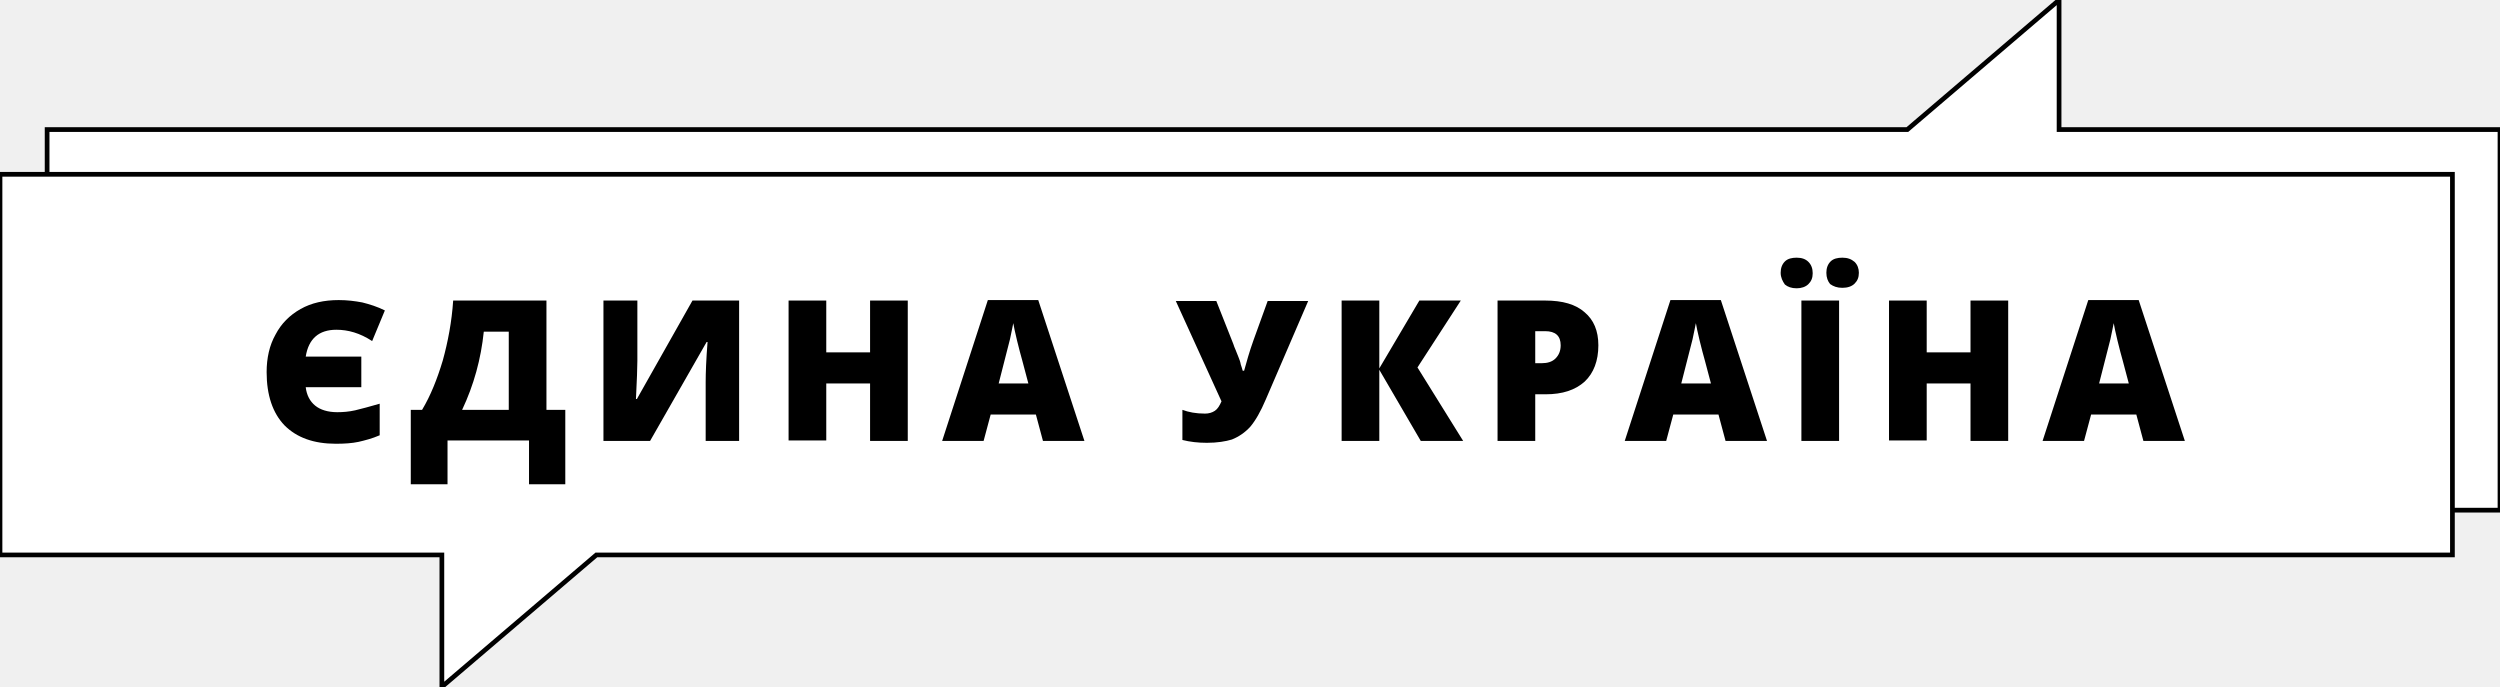
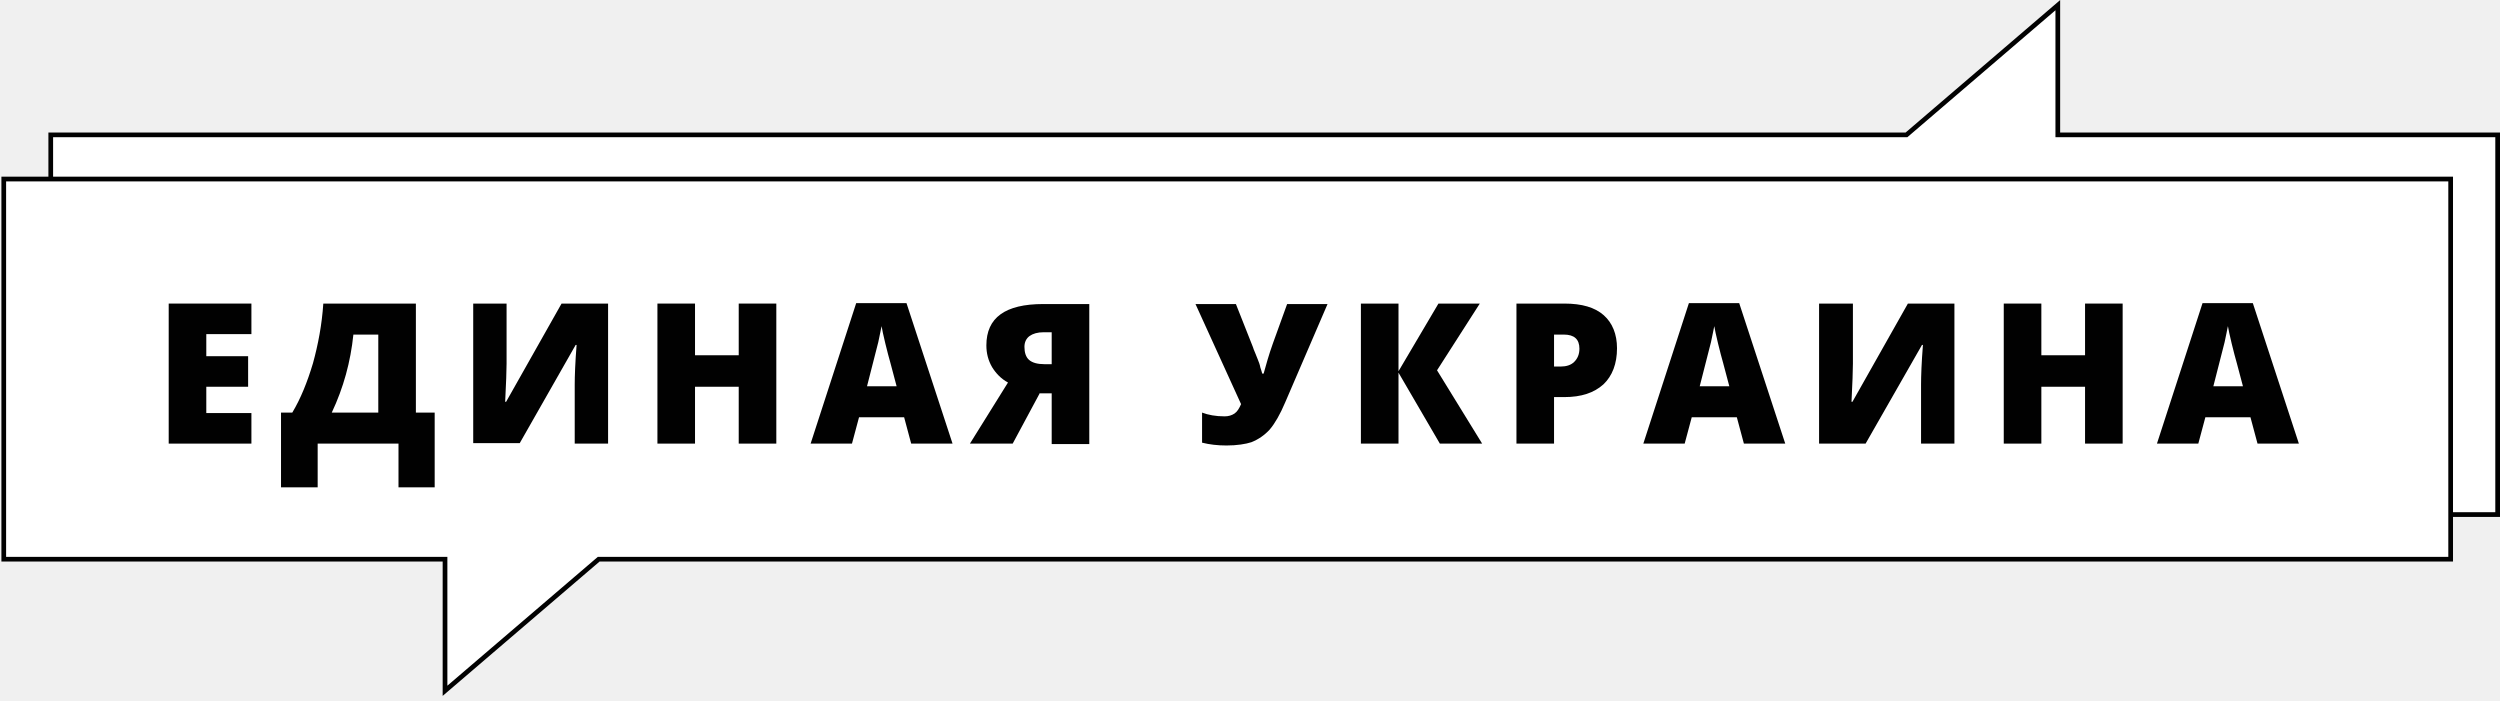
- <svg xmlns="http://www.w3.org/2000/svg" version="1.1" id="Rectangle_10_copy_5_xA0_Image" x="0px" y="0px" viewBox="0 0 530.7 145.8" enable-background="new 0 0 530.7 145.8" xml:space="preserve">
-   <g>
-     <g>
-       <polygon fill="#FFFFFF" stroke="#000000" stroke-miterlimit="10" points="437.1,27.5 437.1,0 404.9,27.5 10,27.5 10,108.3     530.7,108.3 530.7,27.5   " />
-       <polygon fill="#FFFFFF" stroke="#000000" stroke-miterlimit="10" points="520.6,37 0,37 0,117.8 93.8,117.8 93.8,145.8     126.6,117.8 520.6,117.8   " />
-     </g>
-     <g>
-       <path d="M71.4,70c-3.7,0-5.9,1.9-6.5,5.7h11.8v6.5H64.9c0.2,1.7,0.9,3,2,3.9c1.1,0.9,2.7,1.4,4.7,1.4c1.2,0,2.5-0.1,3.8-0.4    c1.3-0.3,3.1-0.8,5.2-1.4v6.7c-1.6,0.7-3.2,1.1-4.5,1.4c-1.4,0.3-3,0.4-4.8,0.4c-4.7,0-8.3-1.3-10.9-3.9    c-2.5-2.6-3.8-6.4-3.8-11.3c0-3,0.6-5.7,1.9-8c1.2-2.3,3-4.1,5.3-5.4c2.3-1.3,5-1.9,8.1-1.9c1.8,0,3.4,0.2,5,0.5    c1.6,0.4,3.2,0.9,4.8,1.7l-2.7,6.5C76.4,70.7,73.9,70,71.4,70z" />
-       <path d="M120.1,102.8h-7.8v-9.3H95v9.3h-7.8V87h2.4c1.8-3,3.2-6.5,4.4-10.5c1.1-4,1.9-8.2,2.2-12.7H116V87h4V102.8z M108,87V70.4    h-5.3c-0.6,5.8-2.1,11.3-4.6,16.6H108z" />
-       <path d="M128.2,63.8h7.1v12.8c0,1.4-0.1,4.1-0.3,8.1h0.2l11.8-20.9h9.9v29.8h-7.1V81.1c0-1.9,0.1-4.7,0.4-8.5h-0.2L138,93.6h-9.9    V63.8z" />
-       <path d="M192.7,93.6h-8V81.4h-9.3v12.1h-8V63.8h8v11h9.3v-11h8V93.6z" />
-       <path d="M221.4,93.6l-1.5-5.6h-9.6l-1.5,5.6H200l9.7-29.9h10.7l9.8,29.9H221.4z M218.3,81.4l-1.3-4.9c-0.3-1.1-0.7-2.5-1.1-4.2    c-0.4-1.7-0.7-3-0.8-3.7c-0.1,0.7-0.4,1.8-0.7,3.4c-0.4,1.6-1.2,4.7-2.4,9.4H218.3z" />
-       <path d="M256.2,94c-1.9,0-3.6-0.2-5.2-0.6V87c1.3,0.5,2.9,0.8,4.8,0.8c0.8,0,1.5-0.2,2.1-0.6c0.6-0.4,1-1.1,1.4-2l-9.7-21.3h8.6    l3.6,9.1c0.1,0.4,0.3,0.8,0.5,1.3c0.2,0.5,0.4,1,0.6,1.5s0.4,1,0.5,1.6c0.2,0.5,0.3,1,0.4,1.3h0.3c0.5-1.8,1.1-4,2-6.5l3-8.3h8.6    l-9,20.9c-1.1,2.6-2.2,4.5-3.3,5.8c-1.1,1.2-2.4,2.1-3.9,2.7C260.2,93.7,258.4,94,256.2,94z" />
-       <path d="M310.6,93.6h-9l-8.8-15.1v15.1h-8V63.8h8v14.4l8.5-14.4h8.8L300.9,78L310.6,93.6z" />
-       <path d="M339.3,73.3c0,3.3-1,5.9-2.9,7.7c-2,1.8-4.7,2.7-8.3,2.7h-2.2v9.9h-8V63.8H328c3.7,0,6.5,0.8,8.4,2.5    C338.3,67.9,339.3,70.2,339.3,73.3z M325.8,77.1h1.5c1.2,0,2.2-0.3,2.9-1c0.7-0.7,1.1-1.6,1.1-2.8c0-2-1.1-3-3.3-3h-2.1V77.1z" />
-       <path d="M366.3,93.6l-1.5-5.6h-9.6l-1.5,5.6h-8.8l9.7-29.9h10.7l9.8,29.9H366.3z M363.2,81.4l-1.3-4.9c-0.3-1.1-0.7-2.5-1.1-4.2    c-0.4-1.7-0.7-3-0.8-3.7c-0.1,0.7-0.4,1.8-0.7,3.4c-0.4,1.6-1.2,4.7-2.4,9.4H363.2z" />
-       <path d="M378,57.9c0-1,0.3-1.8,0.9-2.4c0.6-0.6,1.5-0.8,2.5-0.8c1.1,0,1.9,0.3,2.5,0.9c0.6,0.6,0.9,1.4,0.9,2.4    c0,1-0.3,1.7-0.9,2.3c-0.6,0.6-1.5,0.9-2.5,0.9c-1.1,0-1.9-0.3-2.5-0.8C378.4,59.7,378,58.9,378,57.9z M382.4,93.6V63.8h8v29.8    H382.4z M387.7,57.9c0-1,0.3-1.8,0.9-2.4c0.6-0.6,1.5-0.8,2.5-0.8c1.1,0,1.9,0.3,2.6,0.9c0.6,0.6,0.9,1.4,0.9,2.3    c0,1-0.3,1.7-0.9,2.3c-0.6,0.6-1.5,0.9-2.6,0.9c-1.1,0-1.9-0.3-2.6-0.8C388,59.7,387.7,58.9,387.7,57.9z" />
-       <path d="M426.3,93.6h-8V81.4H409v12.1h-8V63.8h8v11h9.3v-11h8V93.6z" />
-       <path d="M455,93.6l-1.5-5.6h-9.6l-1.5,5.6h-8.8l9.7-29.9H454l9.8,29.9H455z M451.9,81.4l-1.3-4.9c-0.3-1.1-0.7-2.5-1.1-4.2    c-0.4-1.7-0.7-3-0.8-3.7c-0.1,0.7-0.4,1.8-0.7,3.4c-0.4,1.6-1.2,4.7-2.4,9.4H451.9z" />
+ <svg xmlns="http://www.w3.org/2000/svg" width="532px" height="149px" viewBox="0 0 532 149" version="1.1">
+   <defs />
+   <g id="Page-1" stroke="none" stroke-width="1" fill="none" fill-rule="evenodd">
+     <g id="logo-ru" transform="translate(0, 1)">
+       <g id="Group">
+         <g id="Shape" stroke="#010101" fill="#FFFFFF">
+           <path d="M437.9,27.7 L437.9,0.1 L405.7,27.7 L10.8,27.7 L10.8,108.5 L531.5,108.5 L531.5,27.7 L437.9,27.7 Z" />
+           <path d="M521.5,37.1 L0.8,37.1 L0.8,118 L94.7,118 L94.7,146 L127.4,118 L521.5,118 L521.5,37.1 Z" />
+         </g>
+         <g transform="translate(35, 63)" id="Shape" fill="#010101">
+           <path d="M18.5,30.4 L0.9,30.4 L0.9,0.6 L18.5,0.6 L18.5,7.1 L8.9,7.1 L8.9,11.8 L17.8,11.8 L17.8,18.3 L8.9,18.3 L8.9,23.9 L18.5,23.9 L18.5,30.4 L18.5,30.4 Z" />
+           <path d="M57.6,39.7 L49.8,39.7 L49.8,30.4 L32.6,30.4 L32.6,39.7 L24.8,39.7 L24.8,23.8 L27.2,23.8 C29,20.8 30.4,17.3 31.6,13.3 C32.7,9.3 33.5,5.1 33.8,0.6 L53.5,0.6 L53.5,23.8 L57.5,23.8 L57.5,39.7 L57.6,39.7 Z M45.5,23.8 L45.5,7.2 L40.2,7.2 C39.6,13 38.1,18.5 35.6,23.8 L45.5,23.8 L45.5,23.8 Z" />
+           <path d="M65.7,0.6 L72.8,0.6 L72.8,13.4 C72.8,14.8 72.7,17.5 72.5,21.5 L72.7,21.5 L84.5,0.6 L94.4,0.6 L94.4,30.4 L87.3,30.4 L87.3,17.9 C87.3,16 87.4,13.2 87.7,9.4 L87.5,9.4 L75.6,30.3 L65.7,30.3 L65.7,0.6 L65.7,0.6 Z" />
+           <path d="M130.2,30.4 L122.2,30.4 L122.2,18.3 L112.9,18.3 L112.9,30.4 L104.9,30.4 L104.9,0.6 L112.9,0.6 L112.9,11.6 L122.2,11.6 L122.2,0.6 L130.2,0.6 L130.2,30.4 L130.2,30.4 Z" />
+           <path d="M158.9,30.4 L157.4,24.8 L147.8,24.8 L146.3,30.4 L137.5,30.4 L147.2,0.5 L157.9,0.5 L167.7,30.4 L158.9,30.4 L158.9,30.4 Z M155.8,18.2 L154.5,13.3 C154.2,12.2 153.8,10.8 153.4,9.1 C153,7.4 152.7,6.1 152.6,5.4 C152.5,6.1 152.2,7.2 151.9,8.8 C151.5,10.4 150.7,13.5 149.5,18.2 L155.8,18.2 L155.8,18.2 Z" />
+           <path d="M186.3,19.6 L180.5,30.4 L171.4,30.4 L179.5,17.4 C178,16.6 176.9,15.4 176.1,14.1 C175.3,12.7 174.9,11.2 174.9,9.5 C174.9,3.6 178.9,0.7 187,0.7 L196.8,0.7 L196.8,30.5 L188.8,30.5 L188.8,19.7 L186.3,19.7 L186.3,19.6 Z M188.8,6.7 L187.1,6.7 C185.8,6.7 184.8,7 184.1,7.5 C183.4,8 183,8.8 183,9.8 C183,11 183.3,12 184,12.6 C184.7,13.2 185.8,13.5 187.3,13.5 L188.8,13.5 L188.8,6.7 L188.8,6.7 Z" />
+           <path d="M226,30.8 C224.1,30.8 222.4,30.6 220.8,30.2 L220.8,23.8 C222.1,24.3 223.7,24.6 225.6,24.6 C226.4,24.6 227.1,24.4 227.7,24 C228.3,23.6 228.7,22.9 229.1,22 L219.4,0.7 L228,0.7 L231.6,9.8 C231.7,10.2 231.9,10.6 232.1,11.1 C232.3,11.6 232.5,12.1 232.7,12.6 C232.9,13.1 233.1,13.6 233.2,14.2 C233.4,14.7 233.5,15.2 233.6,15.5 L233.9,15.5 C234.4,13.7 235,11.5 235.9,9 L238.9,0.7 L247.5,0.7 L238.5,21.6 C237.4,24.2 236.3,26.1 235.2,27.4 C234.1,28.6 232.8,29.5 231.3,30.1 C230.1,30.5 228.2,30.8 226,30.8 L226,30.8 Z" />
+           <path d="M280.4,30.4 L271.4,30.4 L262.6,15.3 L262.6,30.4 L254.6,30.4 L254.6,0.6 L262.6,0.6 L262.6,15 L271.1,0.6 L279.9,0.6 L270.8,14.8 L280.4,30.4 L280.4,30.4 Z" />
+           <path d="M309.1,10.1 C309.1,13.4 308.1,16 306.2,17.8 C304.2,19.6 301.5,20.5 297.9,20.5 L295.7,20.5 L295.7,30.4 L287.7,30.4 L287.7,0.6 L297.9,0.6 C301.6,0.6 304.4,1.4 306.3,3.1 C308.1,4.7 309.1,7.1 309.1,10.1 L309.1,10.1 Z M295.6,14 L297.1,14 C298.3,14 299.3,13.7 300,13 C300.7,12.3 301.1,11.4 301.1,10.2 C301.1,8.2 300,7.2 297.8,7.2 L295.7,7.2 L295.7,14 L295.6,14 Z" />
+           <path d="M336.1,30.4 L334.6,24.8 L325,24.8 L323.5,30.4 L314.7,30.4 L324.4,0.5 L335.1,0.5 L344.9,30.4 L336.1,30.4 L336.1,30.4 Z M333,18.2 L331.7,13.3 C331.4,12.2 331,10.8 330.6,9.1 C330.2,7.4 329.9,6.1 329.8,5.4 C329.7,6.1 329.4,7.2 329.1,8.8 C328.7,10.4 327.9,13.5 326.7,18.2 L333,18.2 L333,18.2 Z" />
+           <path d="M352.2,0.6 L359.3,0.6 L359.3,13.4 C359.3,14.8 359.2,17.5 359,21.5 L359.2,21.5 L371,0.6 L380.9,0.6 L380.9,30.4 L373.8,30.4 L373.8,17.9 C373.8,16 373.9,13.2 374.2,9.4 L374,9.4 L362,30.4 L352.1,30.4 L352.1,0.6 L352.2,0.6 Z" />
+           <path d="M416.7,30.4 L408.7,30.4 L408.7,18.3 L399.4,18.3 L399.4,30.4 L391.4,30.4 L391.4,0.6 L399.4,0.6 L399.4,11.6 L408.7,11.6 L408.7,0.6 L416.7,0.6 L416.7,30.4 L416.7,30.4 Z" />
+           <path d="M445.4,30.4 L443.9,24.8 L434.3,24.8 L432.8,30.4 L424,30.4 L433.7,0.5 L444.4,0.5 L454.2,30.4 L445.4,30.4 L445.4,30.4 Z M442.3,18.2 L441,13.3 C440.7,12.2 440.3,10.8 439.9,9.1 C439.5,7.4 439.2,6.1 439.1,5.4 C439,6.1 438.7,7.2 438.4,8.8 C438,10.4 437.2,13.5 436,18.2 L442.3,18.2 L442.3,18.2 Z" />
+         </g>
+       </g>
    </g>
  </g>
</svg>
